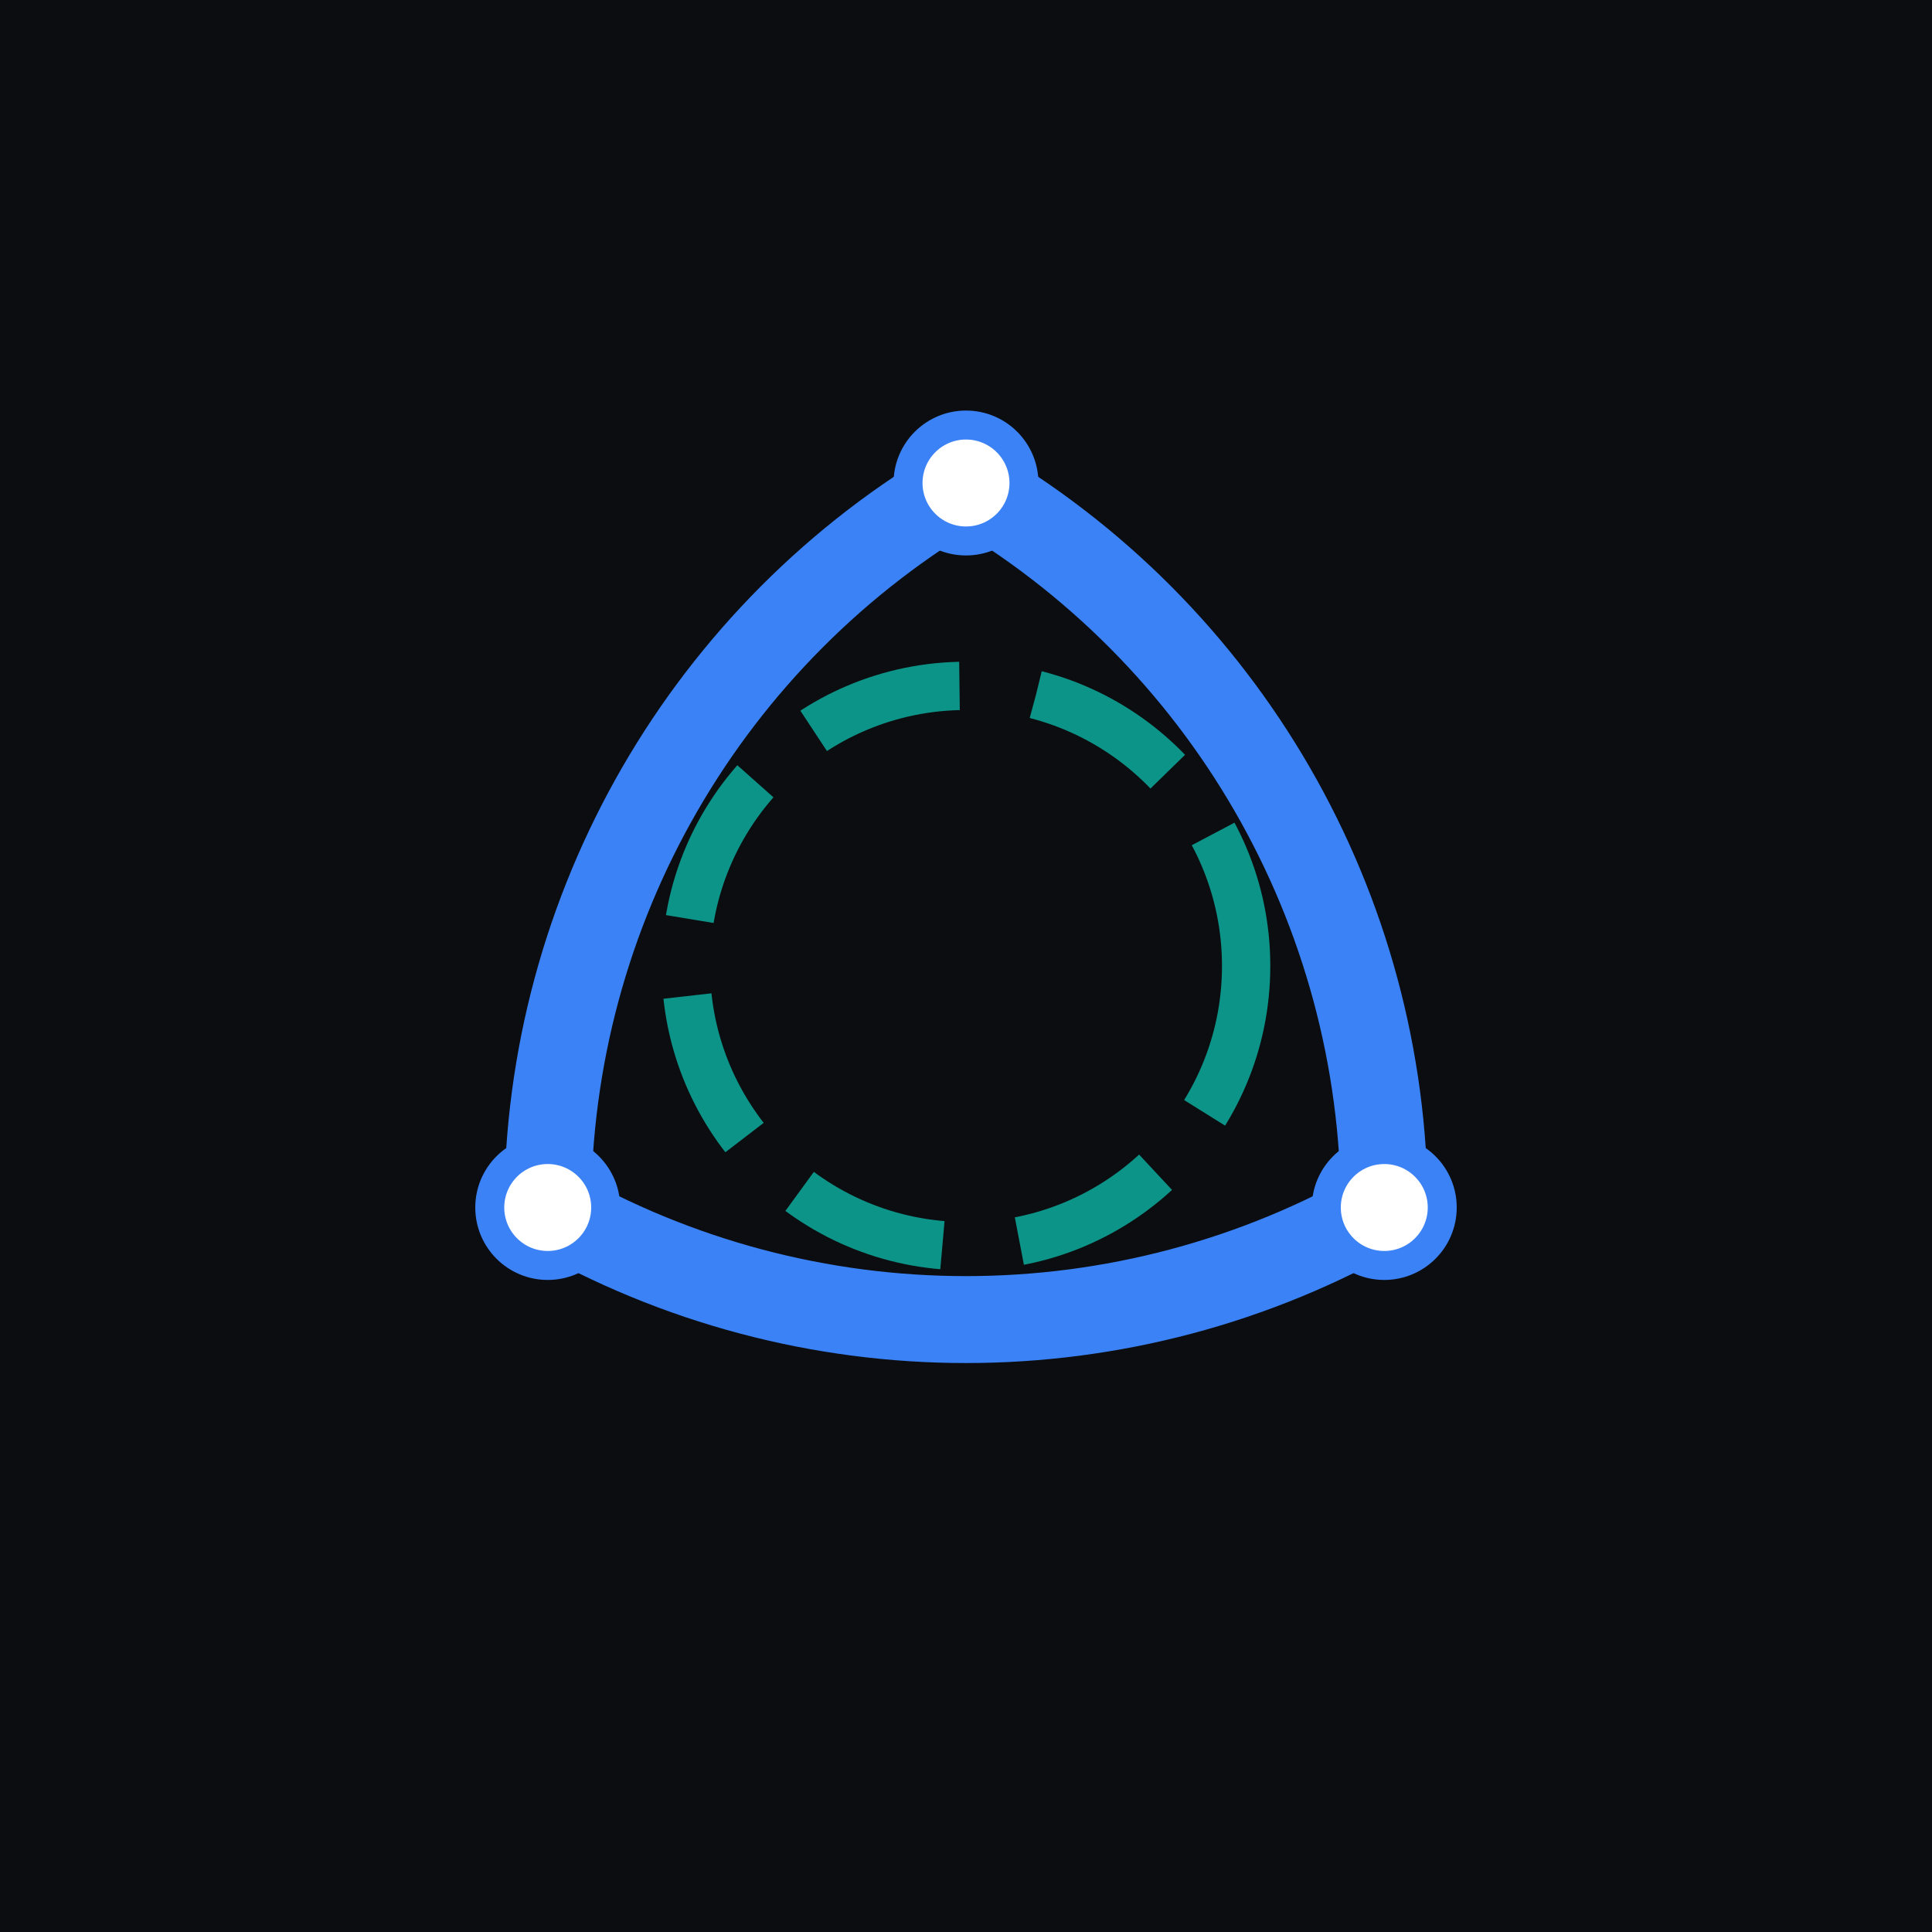
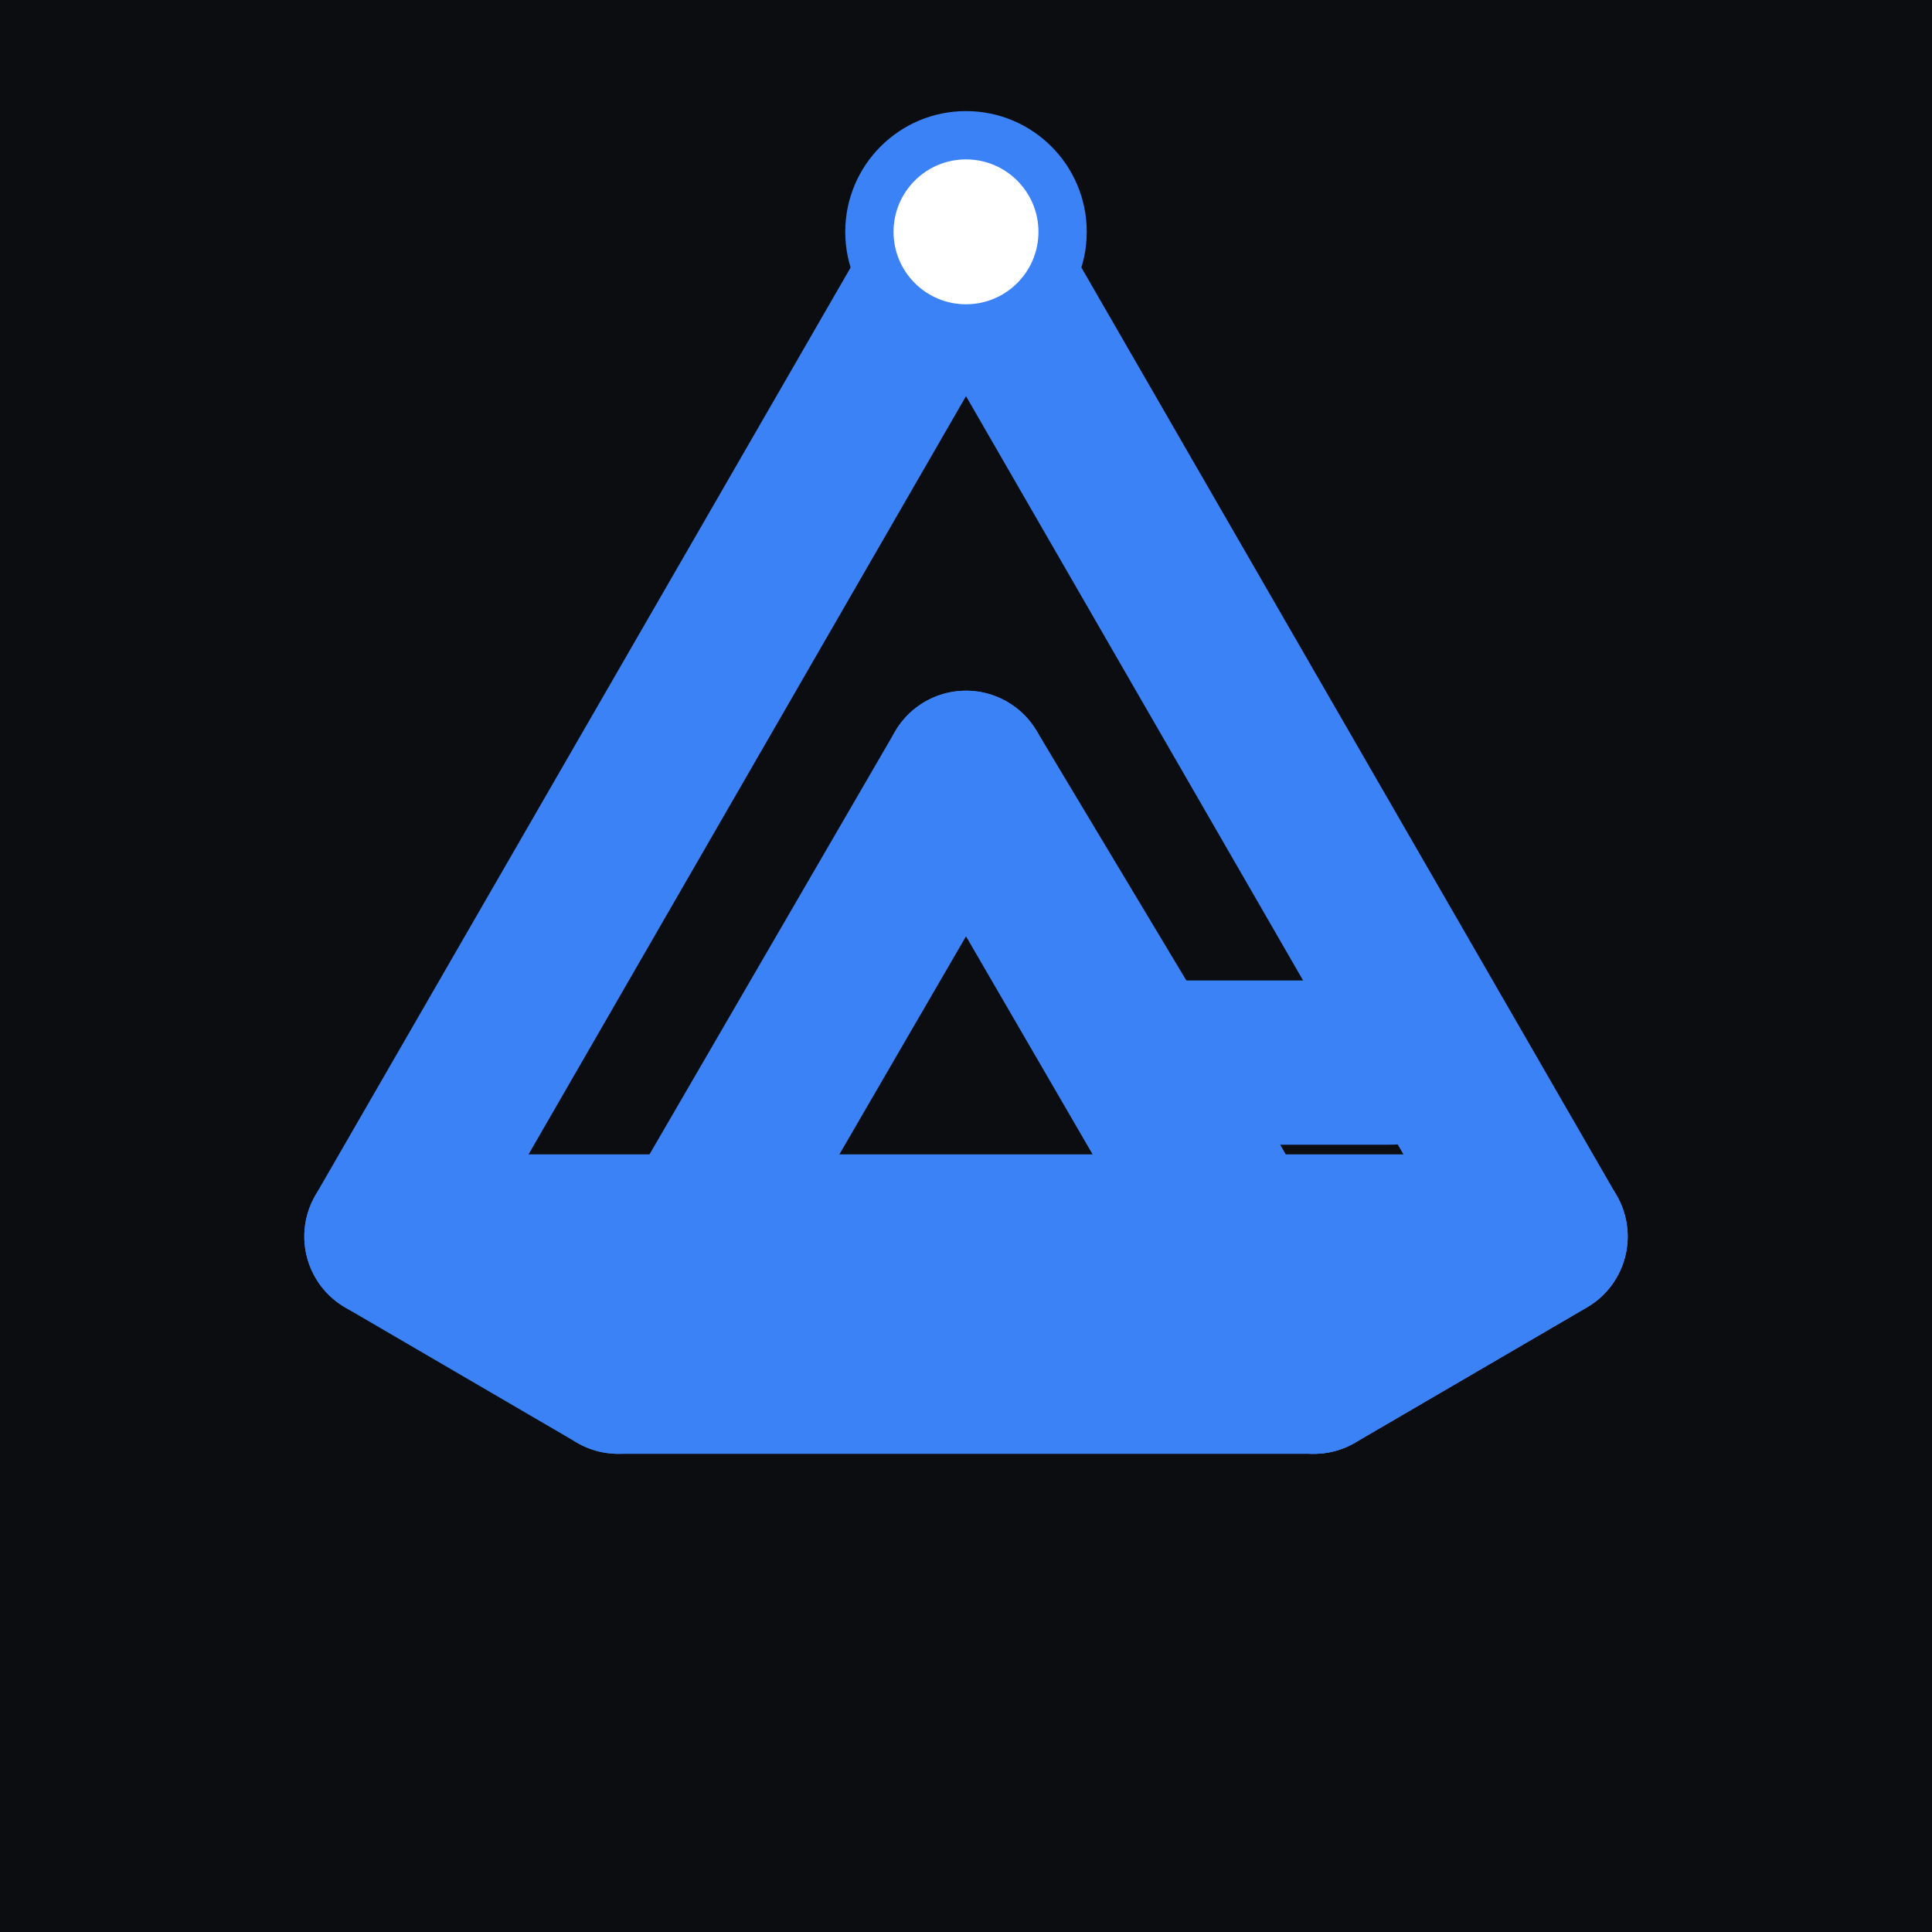
<svg xmlns="http://www.w3.org/2000/svg" viewBox="0 0 100 100" width="100%" height="100%">
  <rect width="100%" height="100%" fill="#0B0D10" />
-   <path d="M 50,25             A 43.3,43.3 0 0,1 71.65,62.5             A 43.3,43.3 0 0,1 28.35,62.5             A 43.3,43.3 0 0,1 50,25             M 50,25             A 43.3,43.3 0 0,0 28.35,62.5             A 43.3,43.3 0 0,0 71.65,62.5             A 43.3,43.3 0 0,0 50,25" fill="none" stroke="#3b82f6" stroke-width="4.5" stroke-linejoin="round" stroke-linecap="round" />
-   <circle cx="50" cy="50" r="14.5" fill="none" stroke="#0d9488" stroke-width="2.5" stroke-dasharray="8 4" />
-   <circle cx="50" cy="25" r="3" fill="#ffffff" stroke="#3b82f6" stroke-width="1.5" />
-   <circle cx="71.65" cy="62.5" r="3" fill="#ffffff" stroke="#3b82f6" stroke-width="1.5" />
-   <circle cx="28.35" cy="62.5" r="3" fill="#ffffff" stroke="#3b82f6" stroke-width="1.5" />
+   <g stroke-linejoin="round" stroke-linecap="round">
+     <path d="M 50,12 L 20,64 L 32,71 L 50,40 L 68,71 L 80,64 Z" fill="none" stroke="#3b82f6" stroke-width="8.5" />
+     <path d="M 32,71 L 68,71 L 59,55 L 50,40" fill="none" stroke="#3b82f6" stroke-width="8.5" />
+     <path d="M 20,64 L 80,64 L 68,71" fill="none" stroke="#3b82f6" stroke-width="8.5" />
+     <path d="M 59,55 L 72,55" fill="none" stroke="#3b82f6" stroke-width="8.5" />
+     <circle cx="50" cy="12" r="5" fill="#ffffff" stroke="#3b82f6" stroke-width="2.5" />
+   </g>
</svg>
